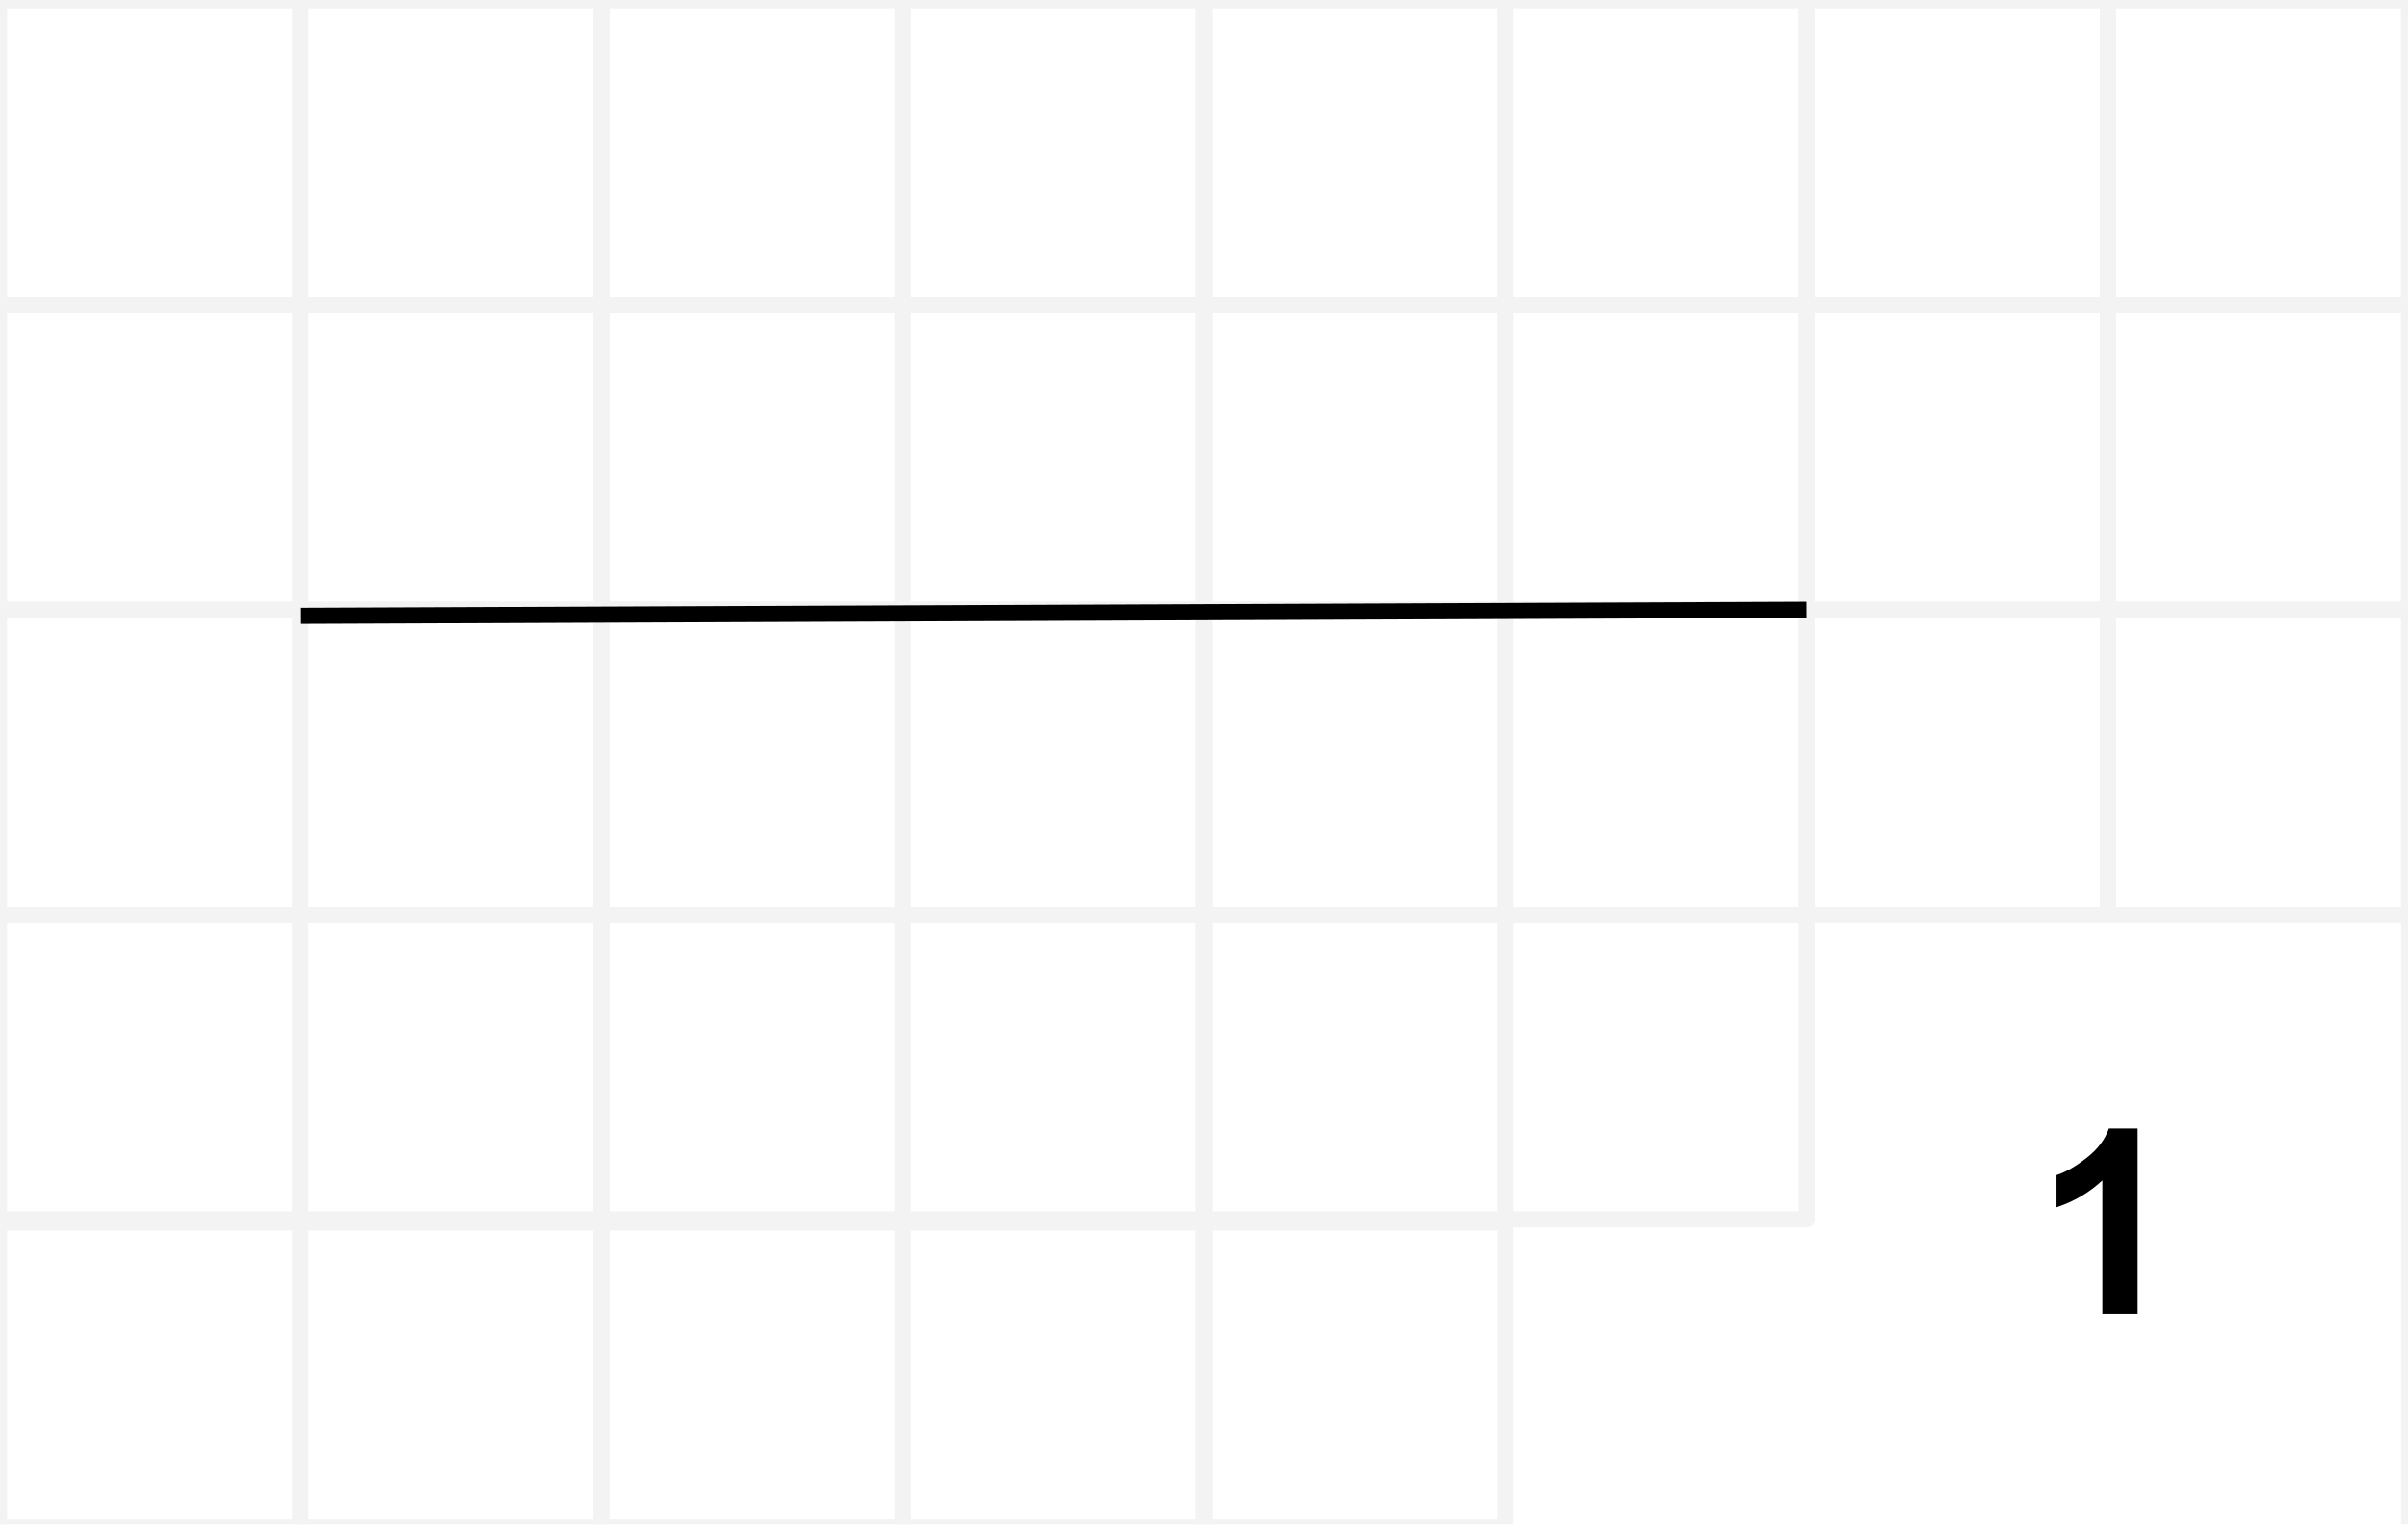
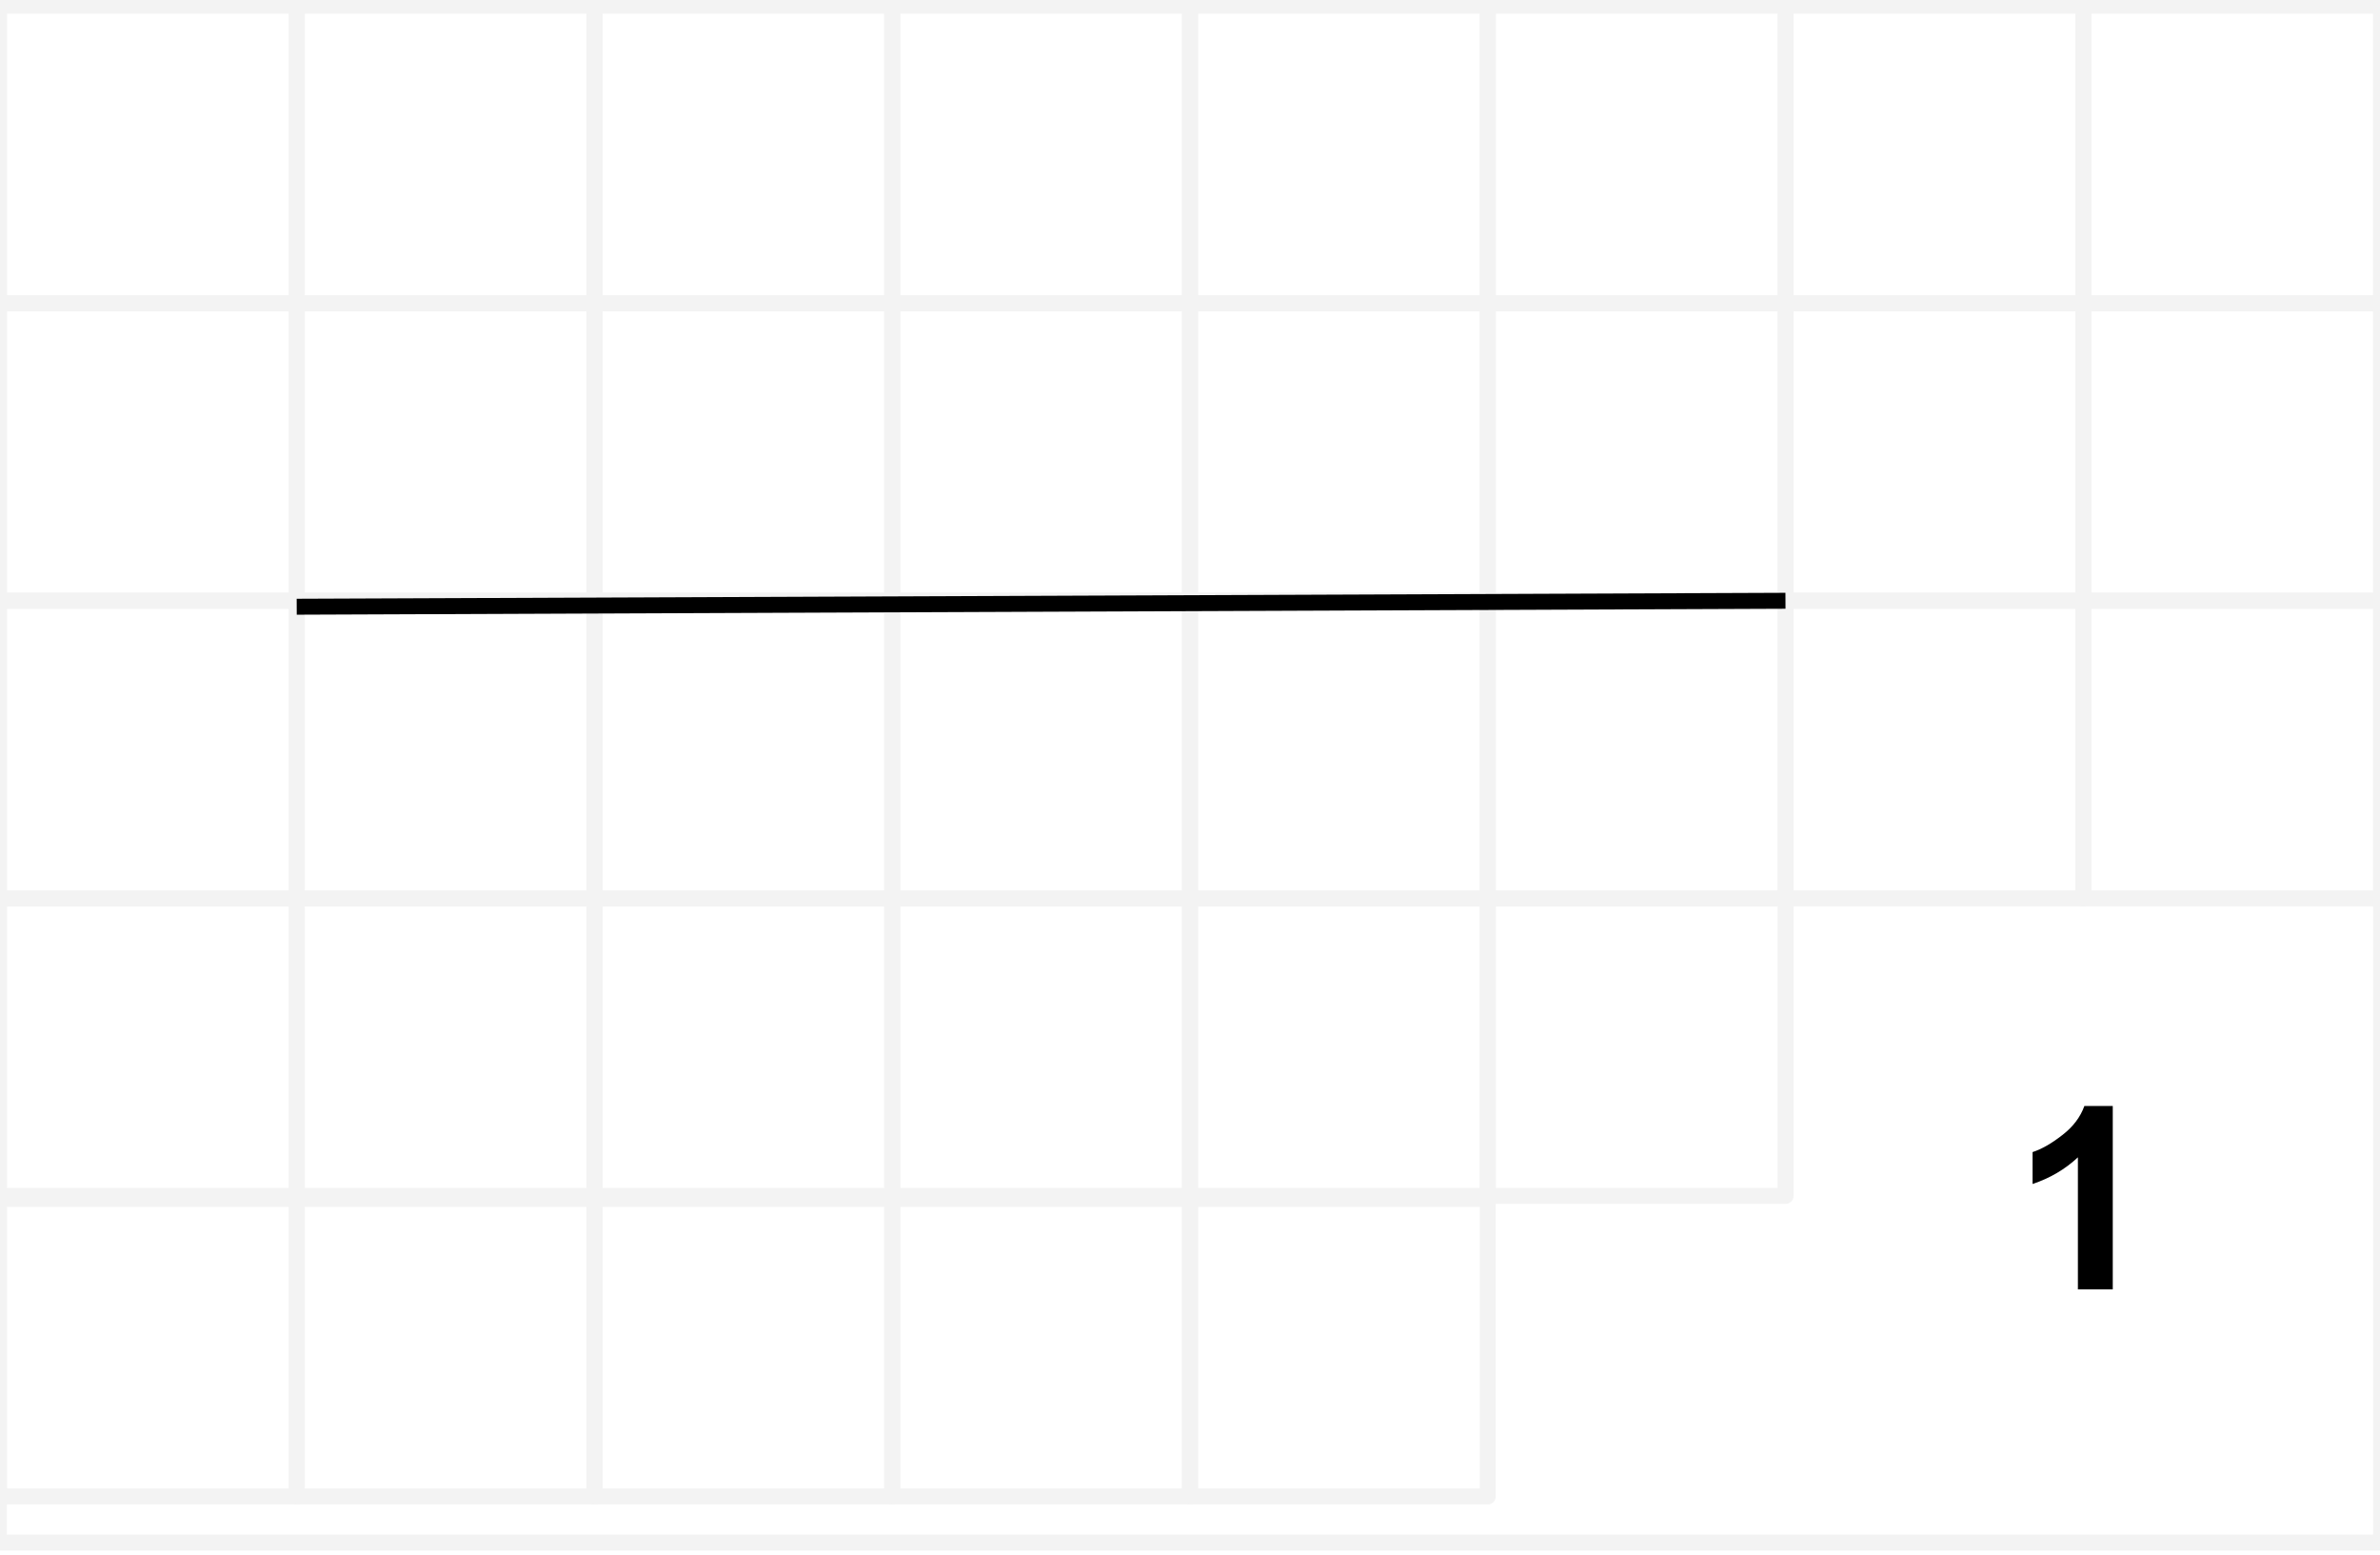
- <svg xmlns="http://www.w3.org/2000/svg" version="1.1" viewBox="0.0 0.0 149.291 94.488" fill="none" stroke="none" stroke-linecap="square" stroke-miterlimit="10">
+ <svg xmlns="http://www.w3.org/2000/svg" version="1.1" viewBox="0.0 0.0 149.291 97.512" fill="none" stroke="none" stroke-linecap="square" stroke-miterlimit="10">
  <clipPath id="p.0">
-     <path d="m0 0l149.291 0l0 94.488l-149.291 0l0 -94.488z" clip-rule="nonzero" />
+     <path d="m0 0l149.291 0l0 97.512l-149.291 0l0 -97.512z" clip-rule="nonzero" />
  </clipPath>
  <g clip-path="url(#p.0)">
-     <path fill="#000000" fill-opacity="0.0" d="m0 0l149.291 0l0 94.488l-149.291 0z" fill-rule="evenodd" />
-     <path fill="#000000" fill-opacity="0.0" d="m112.004 56.693l37.354 0l0 37.795l-37.354 0z" fill-rule="evenodd" />
-     <path fill="#000000" d="m132.529 81.451l-2.188 0l0 -8.281q-1.203 1.125 -2.844 1.672l0 -2.0q0.859 -0.281 1.859 -1.062q1.016 -0.781 1.391 -1.828l1.781 0l0 11.5z" fill-rule="nonzero" />
-     <path fill="#000000" fill-opacity="0.0" d="m18.612 18.898l18.678 0l0 18.898l-18.678 0z" fill-rule="evenodd" />
-     <path stroke="#f3f3f3" stroke-width="1.0" stroke-linejoin="round" stroke-linecap="butt" d="m18.612 18.898l18.678 0l0 18.898l-18.678 0z" fill-rule="evenodd" />
-     <path fill="#000000" fill-opacity="0.0" d="m18.612 37.795l18.678 0l0 18.898l-18.678 0z" fill-rule="evenodd" />
-     <path stroke="#f3f3f3" stroke-width="1.0" stroke-linejoin="round" stroke-linecap="butt" d="m18.612 37.795l18.678 0l0 18.898l-18.678 0z" fill-rule="evenodd" />
-     <path fill="#000000" fill-opacity="0.0" d="m-0.066 0l18.678 0l0 18.898l-18.678 0z" fill-rule="evenodd" />
-     <path stroke="#f3f3f3" stroke-width="1.0" stroke-linejoin="round" stroke-linecap="butt" d="m-0.066 0l18.678 0l0 18.898l-18.678 0z" fill-rule="evenodd" />
-     <path fill="#000000" fill-opacity="0.0" d="m-0.066 18.898l18.678 0l0 18.898l-18.678 0z" fill-rule="evenodd" />
-     <path stroke="#f3f3f3" stroke-width="1.0" stroke-linejoin="round" stroke-linecap="butt" d="m-0.066 18.898l18.678 0l0 18.898l-18.678 0z" fill-rule="evenodd" />
-     <path fill="#000000" fill-opacity="0.0" d="m-0.066 37.795l18.678 0l0 18.898l-18.678 0z" fill-rule="evenodd" />
-     <path stroke="#f3f3f3" stroke-width="1.0" stroke-linejoin="round" stroke-linecap="butt" d="m-0.066 37.795l18.678 0l0 18.898l-18.678 0z" fill-rule="evenodd" />
-     <path fill="#000000" fill-opacity="0.0" d="m-0.066 56.693l18.678 0l0 18.898l-18.678 0z" fill-rule="evenodd" />
-     <path stroke="#f3f3f3" stroke-width="1.0" stroke-linejoin="round" stroke-linecap="butt" d="m-0.066 56.693l18.678 0l0 18.898l-18.678 0z" fill-rule="evenodd" />
-     <path fill="#000000" fill-opacity="0.0" d="m18.612 0l18.678 0l0 18.898l-18.678 0z" fill-rule="evenodd" />
-     <path stroke="#f3f3f3" stroke-width="1.0" stroke-linejoin="round" stroke-linecap="butt" d="m18.612 0l18.678 0l0 18.898l-18.678 0z" fill-rule="evenodd" />
-     <path fill="#000000" fill-opacity="0.0" d="m18.612 56.693l18.678 0l0 18.898l-18.678 0z" fill-rule="evenodd" />
-     <path stroke="#f3f3f3" stroke-width="1.0" stroke-linejoin="round" stroke-linecap="butt" d="m18.612 56.693l18.678 0l0 18.898l-18.678 0z" fill-rule="evenodd" />
-     <path fill="#000000" fill-opacity="0.0" d="m37.291 0l18.678 0l0 18.898l-18.678 0z" fill-rule="evenodd" />
-     <path stroke="#f3f3f3" stroke-width="1.0" stroke-linejoin="round" stroke-linecap="butt" d="m37.291 0l18.678 0l0 18.898l-18.678 0z" fill-rule="evenodd" />
-     <path fill="#000000" fill-opacity="0.0" d="m37.291 18.898l18.678 0l0 18.898l-18.678 0z" fill-rule="evenodd" />
-     <path stroke="#f3f3f3" stroke-width="1.0" stroke-linejoin="round" stroke-linecap="butt" d="m37.291 18.898l18.678 0l0 18.898l-18.678 0z" fill-rule="evenodd" />
-     <path fill="#000000" fill-opacity="0.0" d="m37.291 37.795l18.678 0l0 18.898l-18.678 0z" fill-rule="evenodd" />
-     <path stroke="#f3f3f3" stroke-width="1.0" stroke-linejoin="round" stroke-linecap="butt" d="m37.291 37.795l18.678 0l0 18.898l-18.678 0z" fill-rule="evenodd" />
-     <path fill="#000000" fill-opacity="0.0" d="m37.291 56.693l18.678 0l0 18.898l-18.678 0z" fill-rule="evenodd" />
-     <path stroke="#f3f3f3" stroke-width="1.0" stroke-linejoin="round" stroke-linecap="butt" d="m37.291 56.693l18.678 0l0 18.898l-18.678 0z" fill-rule="evenodd" />
-     <path fill="#000000" fill-opacity="0.0" d="m55.969 0l18.678 0l0 18.898l-18.678 0z" fill-rule="evenodd" />
-     <path stroke="#f3f3f3" stroke-width="1.0" stroke-linejoin="round" stroke-linecap="butt" d="m55.969 0l18.678 0l0 18.898l-18.678 0z" fill-rule="evenodd" />
-     <path fill="#000000" fill-opacity="0.0" d="m55.969 18.898l18.678 0l0 18.898l-18.678 0z" fill-rule="evenodd" />
-     <path stroke="#f3f3f3" stroke-width="1.0" stroke-linejoin="round" stroke-linecap="butt" d="m55.969 18.898l18.678 0l0 18.898l-18.678 0z" fill-rule="evenodd" />
-     <path fill="#000000" fill-opacity="0.0" d="m55.969 37.795l18.678 0l0 18.898l-18.678 0z" fill-rule="evenodd" />
-     <path stroke="#f3f3f3" stroke-width="1.0" stroke-linejoin="round" stroke-linecap="butt" d="m55.969 37.795l18.678 0l0 18.898l-18.678 0z" fill-rule="evenodd" />
-     <path fill="#000000" fill-opacity="0.0" d="m55.969 56.693l18.678 0l0 18.898l-18.678 0z" fill-rule="evenodd" />
-     <path stroke="#f3f3f3" stroke-width="1.0" stroke-linejoin="round" stroke-linecap="butt" d="m55.969 56.693l18.678 0l0 18.898l-18.678 0z" fill-rule="evenodd" />
-     <path fill="#000000" fill-opacity="0.0" d="m74.647 0l18.678 0l0 18.898l-18.678 0z" fill-rule="evenodd" />
-     <path stroke="#f3f3f3" stroke-width="1.0" stroke-linejoin="round" stroke-linecap="butt" d="m74.647 0l18.678 0l0 18.898l-18.678 0z" fill-rule="evenodd" />
-     <path fill="#000000" fill-opacity="0.0" d="m74.647 18.898l18.678 0l0 18.898l-18.678 0z" fill-rule="evenodd" />
-     <path stroke="#f3f3f3" stroke-width="1.0" stroke-linejoin="round" stroke-linecap="butt" d="m74.647 18.898l18.678 0l0 18.898l-18.678 0z" fill-rule="evenodd" />
-     <path fill="#000000" fill-opacity="0.0" d="m74.647 37.795l18.678 0l0 18.898l-18.678 0z" fill-rule="evenodd" />
-     <path stroke="#f3f3f3" stroke-width="1.0" stroke-linejoin="round" stroke-linecap="butt" d="m74.647 37.795l18.678 0l0 18.898l-18.678 0z" fill-rule="evenodd" />
-     <path fill="#000000" fill-opacity="0.0" d="m74.647 56.693l18.678 0l0 18.898l-18.678 0z" fill-rule="evenodd" />
-     <path stroke="#f3f3f3" stroke-width="1.0" stroke-linejoin="round" stroke-linecap="butt" d="m74.647 56.693l18.678 0l0 18.898l-18.678 0z" fill-rule="evenodd" />
-     <path fill="#000000" fill-opacity="0.0" d="m93.326 0l18.678 0l0 18.898l-18.678 0z" fill-rule="evenodd" />
-     <path stroke="#f3f3f3" stroke-width="1.0" stroke-linejoin="round" stroke-linecap="butt" d="m93.326 0l18.678 0l0 18.898l-18.678 0z" fill-rule="evenodd" />
-     <path fill="#000000" fill-opacity="0.0" d="m93.326 18.898l18.678 0l0 18.898l-18.678 0z" fill-rule="evenodd" />
-     <path stroke="#f3f3f3" stroke-width="1.0" stroke-linejoin="round" stroke-linecap="butt" d="m93.326 18.898l18.678 0l0 18.898l-18.678 0z" fill-rule="evenodd" />
-     <path fill="#000000" fill-opacity="0.0" d="m93.326 37.795l18.678 0l0 18.898l-18.678 0z" fill-rule="evenodd" />
-     <path stroke="#f3f3f3" stroke-width="1.0" stroke-linejoin="round" stroke-linecap="butt" d="m93.326 37.795l18.678 0l0 18.898l-18.678 0z" fill-rule="evenodd" />
-     <path fill="#000000" fill-opacity="0.0" d="m93.326 56.693l18.678 0l0 18.898l-18.678 0z" fill-rule="evenodd" />
-     <path stroke="#f3f3f3" stroke-width="1.0" stroke-linejoin="round" stroke-linecap="butt" d="m93.326 56.693l18.678 0l0 18.898l-18.678 0z" fill-rule="evenodd" />
-     <path fill="#000000" fill-opacity="0.0" d="m112.004 0l18.678 0l0 18.898l-18.678 0z" fill-rule="evenodd" />
-     <path stroke="#f3f3f3" stroke-width="1.0" stroke-linejoin="round" stroke-linecap="butt" d="m112.004 0l18.678 0l0 18.898l-18.678 0z" fill-rule="evenodd" />
-     <path fill="#000000" fill-opacity="0.0" d="m112.004 18.898l18.678 0l0 18.898l-18.678 0z" fill-rule="evenodd" />
-     <path stroke="#f3f3f3" stroke-width="1.0" stroke-linejoin="round" stroke-linecap="butt" d="m112.004 18.898l18.678 0l0 18.898l-18.678 0z" fill-rule="evenodd" />
-     <path fill="#000000" fill-opacity="0.0" d="m112.004 37.795l18.678 0l0 18.898l-18.678 0z" fill-rule="evenodd" />
-     <path stroke="#f3f3f3" stroke-width="1.0" stroke-linejoin="round" stroke-linecap="butt" d="m112.004 37.795l18.678 0l0 18.898l-18.678 0z" fill-rule="evenodd" />
-     <path fill="#000000" fill-opacity="0.0" d="m-0.066 75.78l18.678 0l0 18.898l-18.678 0z" fill-rule="evenodd" />
-     <path stroke="#f3f3f3" stroke-width="1.0" stroke-linejoin="round" stroke-linecap="butt" d="m-0.066 75.78l18.678 0l0 18.898l-18.678 0z" fill-rule="evenodd" />
-     <path fill="#000000" fill-opacity="0.0" d="m18.612 75.78l18.678 0l0 18.898l-18.678 0z" fill-rule="evenodd" />
-     <path stroke="#f3f3f3" stroke-width="1.0" stroke-linejoin="round" stroke-linecap="butt" d="m18.612 75.78l18.678 0l0 18.898l-18.678 0z" fill-rule="evenodd" />
-     <path fill="#000000" fill-opacity="0.0" d="m37.291 75.78l18.678 0l0 18.898l-18.678 0z" fill-rule="evenodd" />
-     <path stroke="#f3f3f3" stroke-width="1.0" stroke-linejoin="round" stroke-linecap="butt" d="m37.291 75.78l18.678 0l0 18.898l-18.678 0z" fill-rule="evenodd" />
-     <path fill="#000000" fill-opacity="0.0" d="m55.969 75.78l18.678 0l0 18.898l-18.678 0z" fill-rule="evenodd" />
-     <path stroke="#f3f3f3" stroke-width="1.0" stroke-linejoin="round" stroke-linecap="butt" d="m55.969 75.78l18.678 0l0 18.898l-18.678 0z" fill-rule="evenodd" />
-     <path fill="#000000" fill-opacity="0.0" d="m74.647 75.78l18.678 0l0 18.898l-18.678 0z" fill-rule="evenodd" />
-     <path stroke="#f3f3f3" stroke-width="1.0" stroke-linejoin="round" stroke-linecap="butt" d="m74.647 75.78l18.678 0l0 18.898l-18.678 0z" fill-rule="evenodd" />
-     <path fill="#000000" fill-opacity="0.0" d="m-0.07 0l149.427 0l0 97.606l-149.427 0z" fill-rule="evenodd" />
-     <path stroke="#f3f3f3" stroke-width="1.0" stroke-linejoin="round" stroke-linecap="butt" d="m-0.07 0l149.427 0l0 97.606l-149.427 0z" fill-rule="evenodd" />
-     <path fill="#000000" fill-opacity="0.0" d="m130.683 0l18.678 0l0 18.898l-18.678 0z" fill-rule="evenodd" />
-     <path stroke="#f3f3f3" stroke-width="1.0" stroke-linejoin="round" stroke-linecap="butt" d="m130.683 0l18.678 0l0 18.898l-18.678 0z" fill-rule="evenodd" />
-     <path fill="#000000" fill-opacity="0.0" d="m130.683 18.898l18.678 0l0 18.898l-18.678 0z" fill-rule="evenodd" />
-     <path stroke="#f3f3f3" stroke-width="1.0" stroke-linejoin="round" stroke-linecap="butt" d="m130.683 18.898l18.678 0l0 18.898l-18.678 0z" fill-rule="evenodd" />
-     <path fill="#000000" fill-opacity="0.0" d="m130.683 37.795l18.678 0l0 18.898l-18.678 0z" fill-rule="evenodd" />
-     <path stroke="#f3f3f3" stroke-width="1.0" stroke-linejoin="round" stroke-linecap="butt" d="m130.683 37.795l18.678 0l0 18.898l-18.678 0z" fill-rule="evenodd" />
-     <path fill="#000000" fill-opacity="0.0" d="m18.612 38.173l93.386 -0.378" fill-rule="evenodd" />
-     <path stroke="#000000" stroke-width="1.0" stroke-linejoin="round" stroke-linecap="butt" d="m18.612 38.173l93.386 -0.378" fill-rule="evenodd" />
+     <path fill="#000000" fill-opacity="0.0" d="m0 0l149.291 0l0 97.512l-149.291 0z" fill-rule="evenodd" />
+     <path fill="#000000" fill-opacity="0.0" d="m112.004 56.337l37.354 0l0 37.323l-37.354 0z" fill-rule="evenodd" />
+     <path fill="#000000" d="m132.529 80.859l-2.188 0l0 -8.281q-1.203 1.125 -2.844 1.672l0 -2.0q0.859 -0.281 1.859 -1.062q1.016 -0.781 1.391 -1.828l1.781 0l0 11.5z" fill-rule="nonzero" />
+     <path fill="#000000" fill-opacity="0.0" d="m18.612 19.015l18.678 0l0 18.661l-18.678 0z" fill-rule="evenodd" />
+     <path stroke="#f3f3f3" stroke-width="1.0" stroke-linejoin="round" stroke-linecap="butt" d="m18.612 19.015l18.678 0l0 18.661l-18.678 0z" fill-rule="evenodd" />
+     <path fill="#000000" fill-opacity="0.0" d="m18.612 37.676l18.678 0l0 18.661l-18.678 0z" fill-rule="evenodd" />
+     <path stroke="#f3f3f3" stroke-width="1.0" stroke-linejoin="round" stroke-linecap="butt" d="m18.612 37.676l18.678 0l0 18.661l-18.678 0z" fill-rule="evenodd" />
+     <path fill="#000000" fill-opacity="0.0" d="m-0.066 0.353l18.678 0l0 18.661l-18.678 0z" fill-rule="evenodd" />
+     <path stroke="#f3f3f3" stroke-width="1.0" stroke-linejoin="round" stroke-linecap="butt" d="m-0.066 0.353l18.678 0l0 18.661l-18.678 0z" fill-rule="evenodd" />
+     <path fill="#000000" fill-opacity="0.0" d="m-0.066 19.015l18.678 0l0 18.661l-18.678 0z" fill-rule="evenodd" />
+     <path stroke="#f3f3f3" stroke-width="1.0" stroke-linejoin="round" stroke-linecap="butt" d="m-0.066 19.015l18.678 0l0 18.661l-18.678 0z" fill-rule="evenodd" />
+     <path fill="#000000" fill-opacity="0.0" d="m-0.066 37.676l18.678 0l0 18.661l-18.678 0z" fill-rule="evenodd" />
+     <path stroke="#f3f3f3" stroke-width="1.0" stroke-linejoin="round" stroke-linecap="butt" d="m-0.066 37.676l18.678 0l0 18.661l-18.678 0z" fill-rule="evenodd" />
+     <path fill="#000000" fill-opacity="0.0" d="m-0.066 56.337l18.678 0l0 18.661l-18.678 0z" fill-rule="evenodd" />
+     <path stroke="#f3f3f3" stroke-width="1.0" stroke-linejoin="round" stroke-linecap="butt" d="m-0.066 56.337l18.678 0l0 18.661l-18.678 0z" fill-rule="evenodd" />
+     <path fill="#000000" fill-opacity="0.0" d="m18.612 0.353l18.678 0l0 18.661l-18.678 0z" fill-rule="evenodd" />
+     <path stroke="#f3f3f3" stroke-width="1.0" stroke-linejoin="round" stroke-linecap="butt" d="m18.612 0.353l18.678 0l0 18.661l-18.678 0z" fill-rule="evenodd" />
+     <path fill="#000000" fill-opacity="0.0" d="m18.612 56.337l18.678 0l0 18.661l-18.678 0z" fill-rule="evenodd" />
+     <path stroke="#f3f3f3" stroke-width="1.0" stroke-linejoin="round" stroke-linecap="butt" d="m18.612 56.337l18.678 0l0 18.661l-18.678 0z" fill-rule="evenodd" />
+     <path fill="#000000" fill-opacity="0.0" d="m37.291 0.353l18.678 0l0 18.661l-18.678 0z" fill-rule="evenodd" />
+     <path stroke="#f3f3f3" stroke-width="1.0" stroke-linejoin="round" stroke-linecap="butt" d="m37.291 0.353l18.678 0l0 18.661l-18.678 0z" fill-rule="evenodd" />
+     <path fill="#000000" fill-opacity="0.0" d="m37.291 19.015l18.678 0l0 18.661l-18.678 0z" fill-rule="evenodd" />
+     <path stroke="#f3f3f3" stroke-width="1.0" stroke-linejoin="round" stroke-linecap="butt" d="m37.291 19.015l18.678 0l0 18.661l-18.678 0z" fill-rule="evenodd" />
+     <path fill="#000000" fill-opacity="0.0" d="m37.291 37.676l18.678 0l0 18.661l-18.678 0z" fill-rule="evenodd" />
+     <path stroke="#f3f3f3" stroke-width="1.0" stroke-linejoin="round" stroke-linecap="butt" d="m37.291 37.676l18.678 0l0 18.661l-18.678 0z" fill-rule="evenodd" />
+     <path fill="#000000" fill-opacity="0.0" d="m37.291 56.337l18.678 0l0 18.661l-18.678 0z" fill-rule="evenodd" />
+     <path stroke="#f3f3f3" stroke-width="1.0" stroke-linejoin="round" stroke-linecap="butt" d="m37.291 56.337l18.678 0l0 18.661l-18.678 0z" fill-rule="evenodd" />
+     <path fill="#000000" fill-opacity="0.0" d="m55.969 0.353l18.678 0l0 18.661l-18.678 0z" fill-rule="evenodd" />
+     <path stroke="#f3f3f3" stroke-width="1.0" stroke-linejoin="round" stroke-linecap="butt" d="m55.969 0.353l18.678 0l0 18.661l-18.678 0z" fill-rule="evenodd" />
+     <path fill="#000000" fill-opacity="0.0" d="m55.969 19.015l18.678 0l0 18.661l-18.678 0z" fill-rule="evenodd" />
+     <path stroke="#f3f3f3" stroke-width="1.0" stroke-linejoin="round" stroke-linecap="butt" d="m55.969 19.015l18.678 0l0 18.661l-18.678 0z" fill-rule="evenodd" />
+     <path fill="#000000" fill-opacity="0.0" d="m55.969 37.676l18.678 0l0 18.661l-18.678 0z" fill-rule="evenodd" />
+     <path stroke="#f3f3f3" stroke-width="1.0" stroke-linejoin="round" stroke-linecap="butt" d="m55.969 37.676l18.678 0l0 18.661l-18.678 0z" fill-rule="evenodd" />
+     <path fill="#000000" fill-opacity="0.0" d="m55.969 56.337l18.678 0l0 18.661l-18.678 0z" fill-rule="evenodd" />
+     <path stroke="#f3f3f3" stroke-width="1.0" stroke-linejoin="round" stroke-linecap="butt" d="m55.969 56.337l18.678 0l0 18.661l-18.678 0z" fill-rule="evenodd" />
+     <path fill="#000000" fill-opacity="0.0" d="m74.648 0.353l18.678 0l0 18.661l-18.678 0z" fill-rule="evenodd" />
+     <path stroke="#f3f3f3" stroke-width="1.0" stroke-linejoin="round" stroke-linecap="butt" d="m74.648 0.353l18.678 0l0 18.661l-18.678 0z" fill-rule="evenodd" />
+     <path fill="#000000" fill-opacity="0.0" d="m74.648 19.015l18.678 0l0 18.661l-18.678 0z" fill-rule="evenodd" />
+     <path stroke="#f3f3f3" stroke-width="1.0" stroke-linejoin="round" stroke-linecap="butt" d="m74.648 19.015l18.678 0l0 18.661l-18.678 0z" fill-rule="evenodd" />
+     <path fill="#000000" fill-opacity="0.0" d="m74.648 37.676l18.678 0l0 18.661l-18.678 0z" fill-rule="evenodd" />
+     <path stroke="#f3f3f3" stroke-width="1.0" stroke-linejoin="round" stroke-linecap="butt" d="m74.648 37.676l18.678 0l0 18.661l-18.678 0z" fill-rule="evenodd" />
+     <path fill="#000000" fill-opacity="0.0" d="m74.648 56.337l18.678 0l0 18.661l-18.678 0z" fill-rule="evenodd" />
+     <path stroke="#f3f3f3" stroke-width="1.0" stroke-linejoin="round" stroke-linecap="butt" d="m74.648 56.337l18.678 0l0 18.661l-18.678 0z" fill-rule="evenodd" />
+     <path fill="#000000" fill-opacity="0.0" d="m93.326 0.353l18.678 0l0 18.661l-18.678 0z" fill-rule="evenodd" />
+     <path stroke="#f3f3f3" stroke-width="1.0" stroke-linejoin="round" stroke-linecap="butt" d="m93.326 0.353l18.678 0l0 18.661l-18.678 0z" fill-rule="evenodd" />
+     <path fill="#000000" fill-opacity="0.0" d="m93.326 19.015l18.678 0l0 18.661l-18.678 0z" fill-rule="evenodd" />
+     <path stroke="#f3f3f3" stroke-width="1.0" stroke-linejoin="round" stroke-linecap="butt" d="m93.326 19.015l18.678 0l0 18.661l-18.678 0z" fill-rule="evenodd" />
+     <path fill="#000000" fill-opacity="0.0" d="m93.326 37.676l18.678 0l0 18.661l-18.678 0z" fill-rule="evenodd" />
+     <path stroke="#f3f3f3" stroke-width="1.0" stroke-linejoin="round" stroke-linecap="butt" d="m93.326 37.676l18.678 0l0 18.661l-18.678 0z" fill-rule="evenodd" />
+     <path fill="#000000" fill-opacity="0.0" d="m93.326 56.337l18.678 0l0 18.661l-18.678 0z" fill-rule="evenodd" />
+     <path stroke="#f3f3f3" stroke-width="1.0" stroke-linejoin="round" stroke-linecap="butt" d="m93.326 56.337l18.678 0l0 18.661l-18.678 0z" fill-rule="evenodd" />
+     <path fill="#000000" fill-opacity="0.0" d="m112.004 0.353l18.678 0l0 18.661l-18.678 0z" fill-rule="evenodd" />
+     <path stroke="#f3f3f3" stroke-width="1.0" stroke-linejoin="round" stroke-linecap="butt" d="m112.004 0.353l18.678 0l0 18.661l-18.678 0z" fill-rule="evenodd" />
+     <path fill="#000000" fill-opacity="0.0" d="m112.004 19.015l18.678 0l0 18.661l-18.678 0z" fill-rule="evenodd" />
+     <path stroke="#f3f3f3" stroke-width="1.0" stroke-linejoin="round" stroke-linecap="butt" d="m112.004 19.015l18.678 0l0 18.661l-18.678 0z" fill-rule="evenodd" />
+     <path fill="#000000" fill-opacity="0.0" d="m112.004 37.676l18.678 0l0 18.661l-18.678 0z" fill-rule="evenodd" />
+     <path stroke="#f3f3f3" stroke-width="1.0" stroke-linejoin="round" stroke-linecap="butt" d="m112.004 37.676l18.678 0l0 18.661l-18.678 0z" fill-rule="evenodd" />
+     <path fill="#000000" fill-opacity="0.0" d="m-0.066 75.185l18.678 0l0 18.661l-18.678 0z" fill-rule="evenodd" />
+     <path stroke="#f3f3f3" stroke-width="1.0" stroke-linejoin="round" stroke-linecap="butt" d="m-0.066 75.185l18.678 0l0 18.661l-18.678 0z" fill-rule="evenodd" />
+     <path fill="#000000" fill-opacity="0.0" d="m18.612 75.185l18.678 0l0 18.661l-18.678 0z" fill-rule="evenodd" />
+     <path stroke="#f3f3f3" stroke-width="1.0" stroke-linejoin="round" stroke-linecap="butt" d="m18.612 75.185l18.678 0l0 18.661l-18.678 0z" fill-rule="evenodd" />
+     <path fill="#000000" fill-opacity="0.0" d="m37.291 75.185l18.678 0l0 18.661l-18.678 0z" fill-rule="evenodd" />
+     <path stroke="#f3f3f3" stroke-width="1.0" stroke-linejoin="round" stroke-linecap="butt" d="m37.291 75.185l18.678 0l0 18.661l-18.678 0z" fill-rule="evenodd" />
+     <path fill="#000000" fill-opacity="0.0" d="m55.969 75.185l18.678 0l0 18.661l-18.678 0z" fill-rule="evenodd" />
+     <path stroke="#f3f3f3" stroke-width="1.0" stroke-linejoin="round" stroke-linecap="butt" d="m55.969 75.185l18.678 0l0 18.661l-18.678 0z" fill-rule="evenodd" />
+     <path fill="#000000" fill-opacity="0.0" d="m74.648 75.185l18.678 0l0 18.661l-18.678 0z" fill-rule="evenodd" />
+     <path stroke="#f3f3f3" stroke-width="1.0" stroke-linejoin="round" stroke-linecap="butt" d="m74.648 75.185l18.678 0l0 18.661l-18.678 0z" fill-rule="evenodd" />
+     <path fill="#000000" fill-opacity="0.0" d="m-0.069 0.353l149.427 0l0 96.386l-149.427 0z" fill-rule="evenodd" />
+     <path stroke="#f3f3f3" stroke-width="1.0" stroke-linejoin="round" stroke-linecap="butt" d="m-0.069 0.353l149.427 0l0 96.386l-149.427 0z" fill-rule="evenodd" />
+     <path fill="#000000" fill-opacity="0.0" d="m130.683 0.353l18.678 0l0 18.661l-18.678 0z" fill-rule="evenodd" />
+     <path stroke="#f3f3f3" stroke-width="1.0" stroke-linejoin="round" stroke-linecap="butt" d="m130.683 0.353l18.678 0l0 18.661l-18.678 0z" fill-rule="evenodd" />
+     <path fill="#000000" fill-opacity="0.0" d="m130.683 19.015l18.678 0l0 18.661l-18.678 0z" fill-rule="evenodd" />
+     <path stroke="#f3f3f3" stroke-width="1.0" stroke-linejoin="round" stroke-linecap="butt" d="m130.683 19.015l18.678 0l0 18.661l-18.678 0z" fill-rule="evenodd" />
+     <path fill="#000000" fill-opacity="0.0" d="m130.683 37.676l18.678 0l0 18.661l-18.678 0z" fill-rule="evenodd" />
+     <path stroke="#f3f3f3" stroke-width="1.0" stroke-linejoin="round" stroke-linecap="butt" d="m130.683 37.676l18.678 0l0 18.661l-18.678 0z" fill-rule="evenodd" />
+     <path fill="#000000" fill-opacity="0.0" d="m18.612 38.049l93.386 -0.373" fill-rule="evenodd" />
+     <path stroke="#000000" stroke-width="1.0" stroke-linejoin="round" stroke-linecap="butt" d="m18.612 38.049l93.386 -0.373" fill-rule="evenodd" />
  </g>
</svg>
